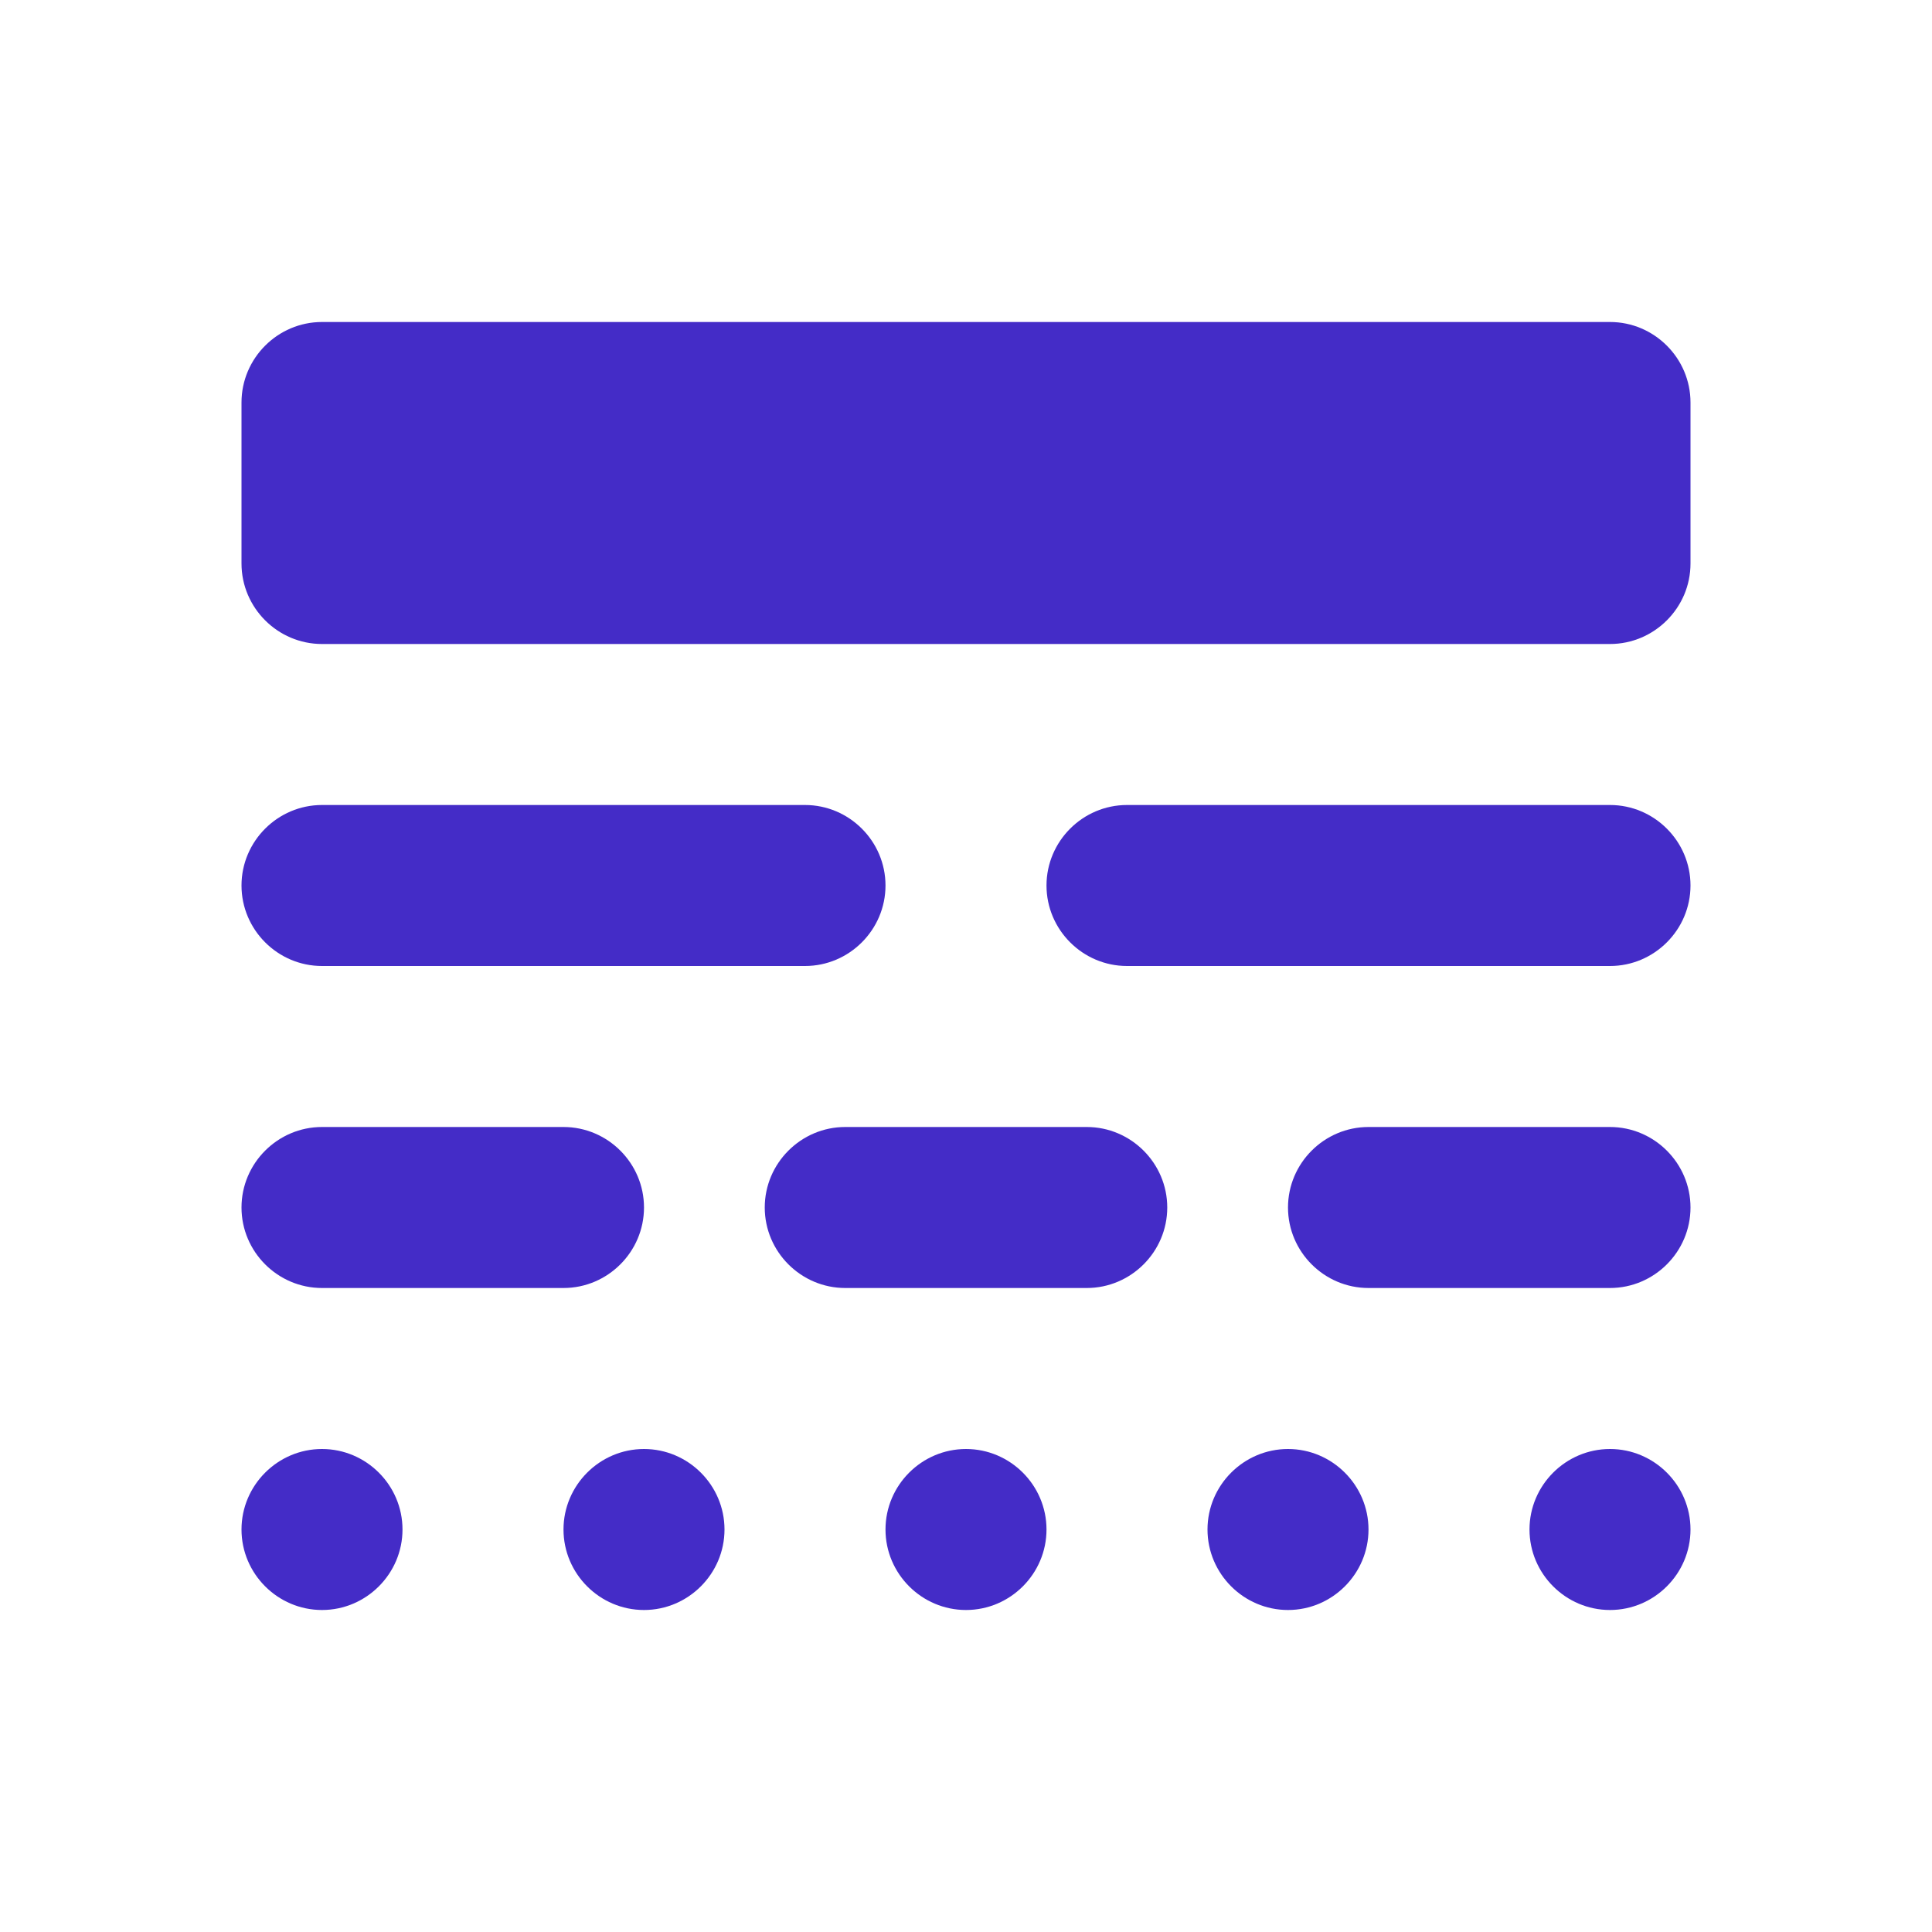
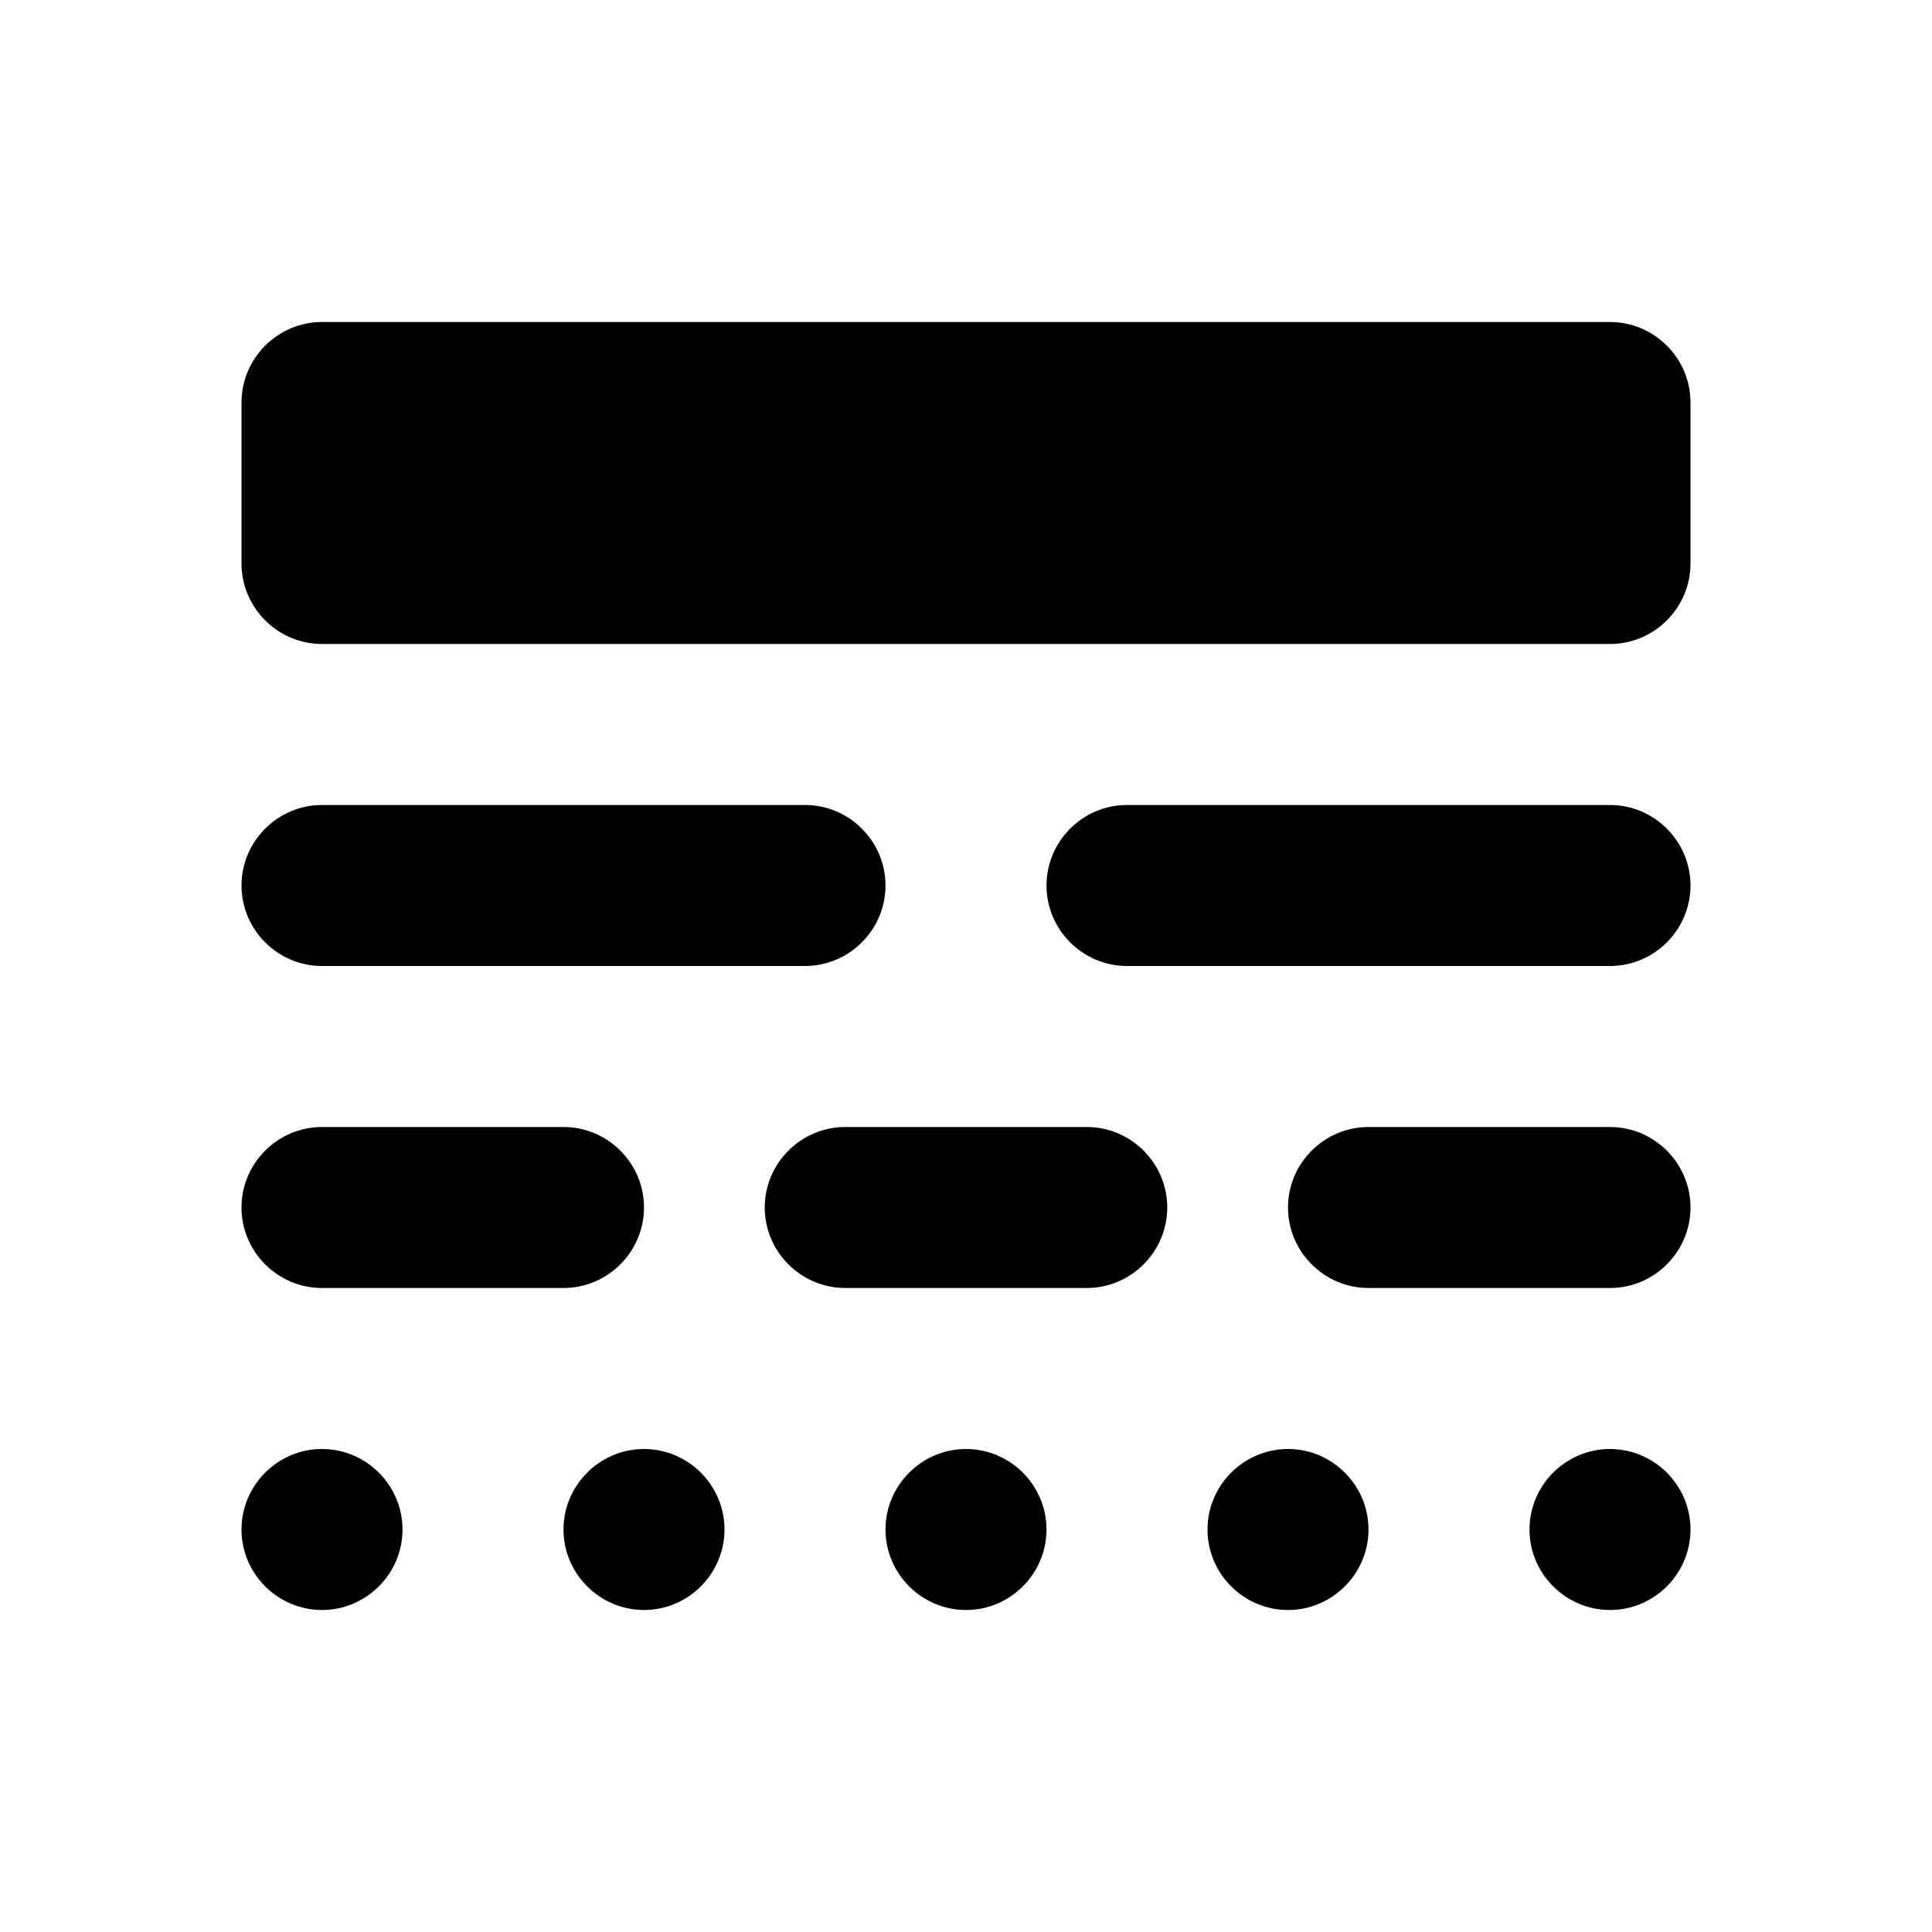
<svg xmlns="http://www.w3.org/2000/svg" width="40" height="40" viewBox="0 0 24 24" fill="none">
  <g id="line_style_24px">
-     <path id="icon/action/line_style_24px" fill-rule="evenodd" clip-rule="evenodd" d="M3 7V5C3 4.45 3.45 4 4 4H20C20.55 4 21 4.45 21 5V7C21 7.55 20.55 8 20 8H4C3.45 8 3 7.55 3 7ZM10 12H4C3.45 12 3 11.55 3 11C3 10.45 3.45 10 4 10H10C10.55 10 11 10.45 11 11C11 11.55 10.55 12 10 12ZM4 16H7C7.55 16 8 15.55 8 15C8 14.45 7.55 14 7 14H4C3.45 14 3 14.45 3 15C3 15.55 3.45 16 4 16ZM10.5 16H13.5C14.05 16 14.5 15.55 14.5 15C14.5 14.45 14.05 14 13.5 14H10.5C9.95 14 9.5 14.45 9.5 15C9.5 15.55 9.95 16 10.5 16ZM20 16H17C16.45 16 16 15.55 16 15C16 14.45 16.45 14 17 14H20C20.55 14 21 14.45 21 15C21 15.55 20.55 16 20 16ZM4 20C4.55 20 5 19.55 5 19C5 18.45 4.55 18 4 18C3.45 18 3 18.45 3 19C3 19.55 3.45 20 4 20ZM9 19C9 19.55 8.55 20 8 20C7.45 20 7 19.55 7 19C7 18.45 7.45 18 8 18C8.55 18 9 18.45 9 19ZM12 20C12.55 20 13 19.55 13 19C13 18.45 12.55 18 12 18C11.45 18 11 18.45 11 19C11 19.55 11.45 20 12 20ZM17 19C17 19.55 16.55 20 16 20C15.45 20 15 19.55 15 19C15 18.45 15.45 18 16 18C16.55 18 17 18.45 17 19ZM20 20C20.55 20 21 19.55 21 19C21 18.45 20.55 18 20 18C19.45 18 19 18.45 19 19C19 19.55 19.45 20 20 20ZM14 12H20C20.55 12 21 11.55 21 11C21 10.45 20.55 10 20 10H14C13.45 10 13 10.45 13 11C13 11.55 13.45 12 14 12Z" fill="#442CC7" />
+     <path id="icon/action/line_style_24px" fill-rule="evenodd" clip-rule="evenodd" d="M3 7V5C3 4.45 3.45 4 4 4H20C20.55 4 21 4.45 21 5V7C21 7.55 20.55 8 20 8H4C3.45 8 3 7.55 3 7ZM10 12H4C3.45 12 3 11.55 3 11C3 10.45 3.45 10 4 10H10C10.55 10 11 10.45 11 11C11 11.55 10.55 12 10 12ZM4 16H7C7.55 16 8 15.55 8 15C8 14.45 7.55 14 7 14H4C3.45 14 3 14.45 3 15C3 15.55 3.45 16 4 16ZM10.5 16H13.5C14.05 16 14.5 15.55 14.5 15C14.5 14.45 14.05 14 13.5 14H10.5C9.95 14 9.5 14.45 9.5 15C9.5 15.55 9.95 16 10.5 16ZM20 16H17C16.45 16 16 15.55 16 15C16 14.45 16.45 14 17 14H20C20.55 14 21 14.45 21 15C21 15.55 20.55 16 20 16ZM4 20C4.55 20 5 19.55 5 19C5 18.45 4.55 18 4 18C3.45 18 3 18.45 3 19C3 19.55 3.45 20 4 20ZM9 19C9 19.55 8.55 20 8 20C7.45 20 7 19.55 7 19C7 18.45 7.45 18 8 18C8.55 18 9 18.45 9 19ZM12 20C12.55 20 13 19.55 13 19C13 18.45 12.55 18 12 18C11.45 18 11 18.45 11 19C11 19.55 11.45 20 12 20ZM17 19C17 19.55 16.55 20 16 20C15.45 20 15 19.55 15 19C15 18.45 15.45 18 16 18C16.55 18 17 18.45 17 19ZM20 20C20.55 20 21 19.55 21 19C21 18.45 20.55 18 20 18C19.45 18 19 18.45 19 19C19 19.55 19.45 20 20 20ZM14 12H20C20.55 12 21 11.55 21 11C21 10.45 20.55 10 20 10H14C13.45 10 13 10.45 13 11C13 11.55 13.45 12 14 12Z" fill="#000000" />
  </g>
</svg>
